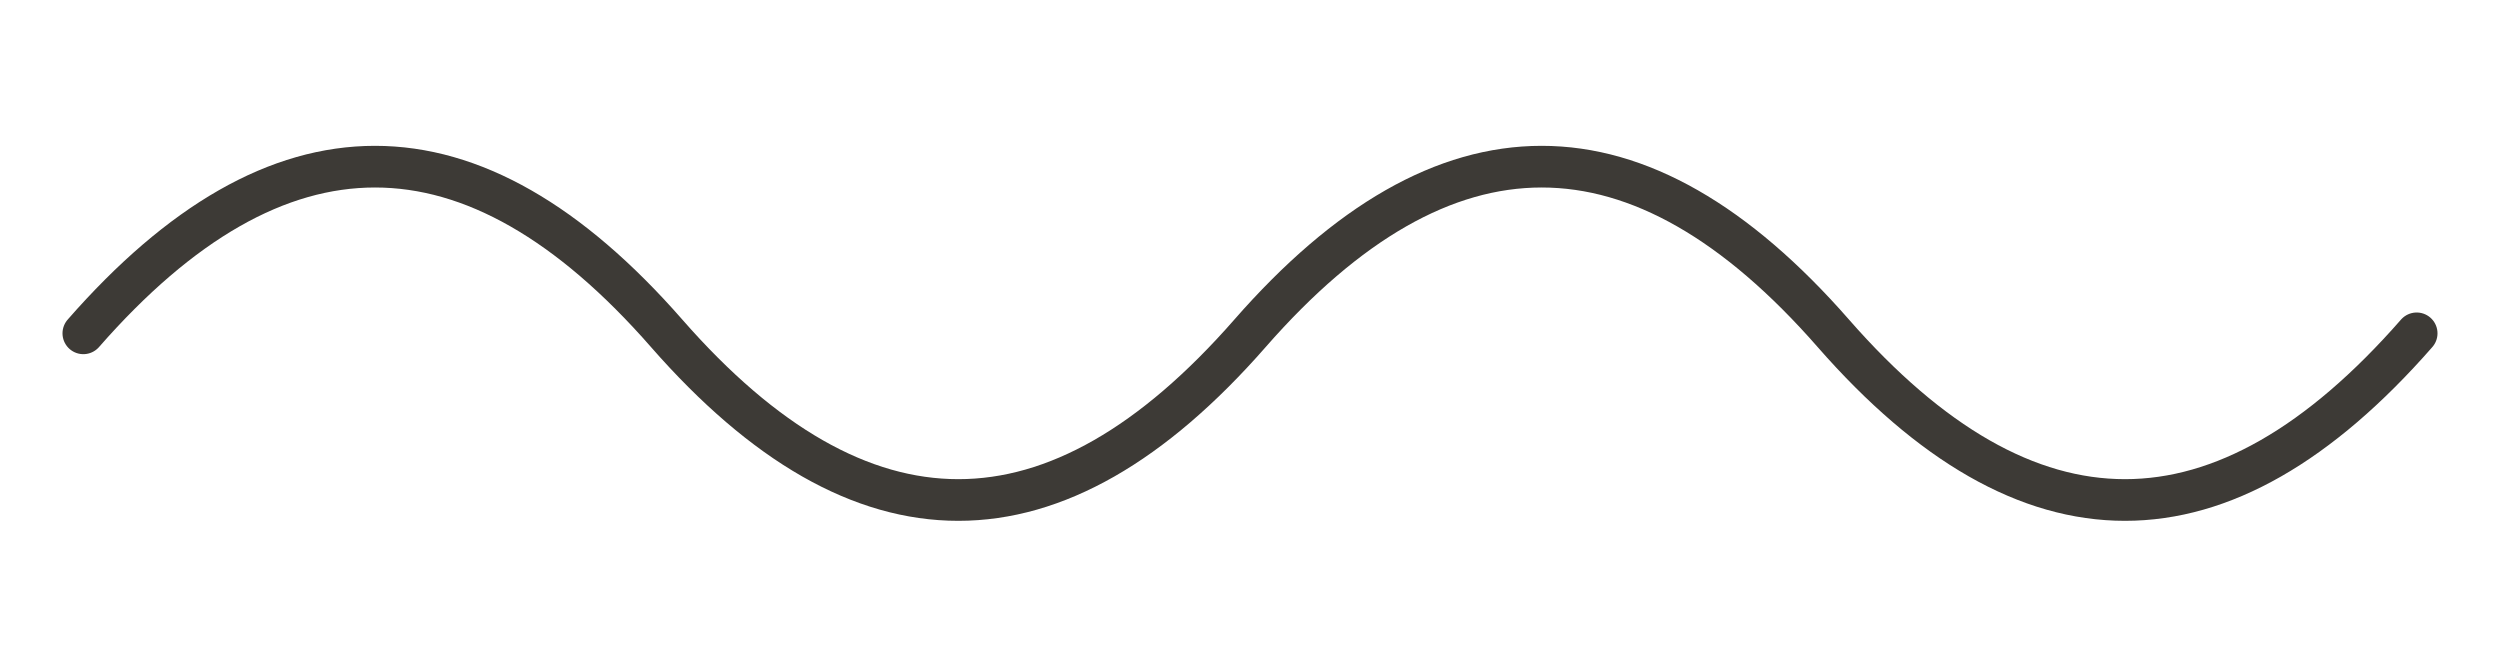
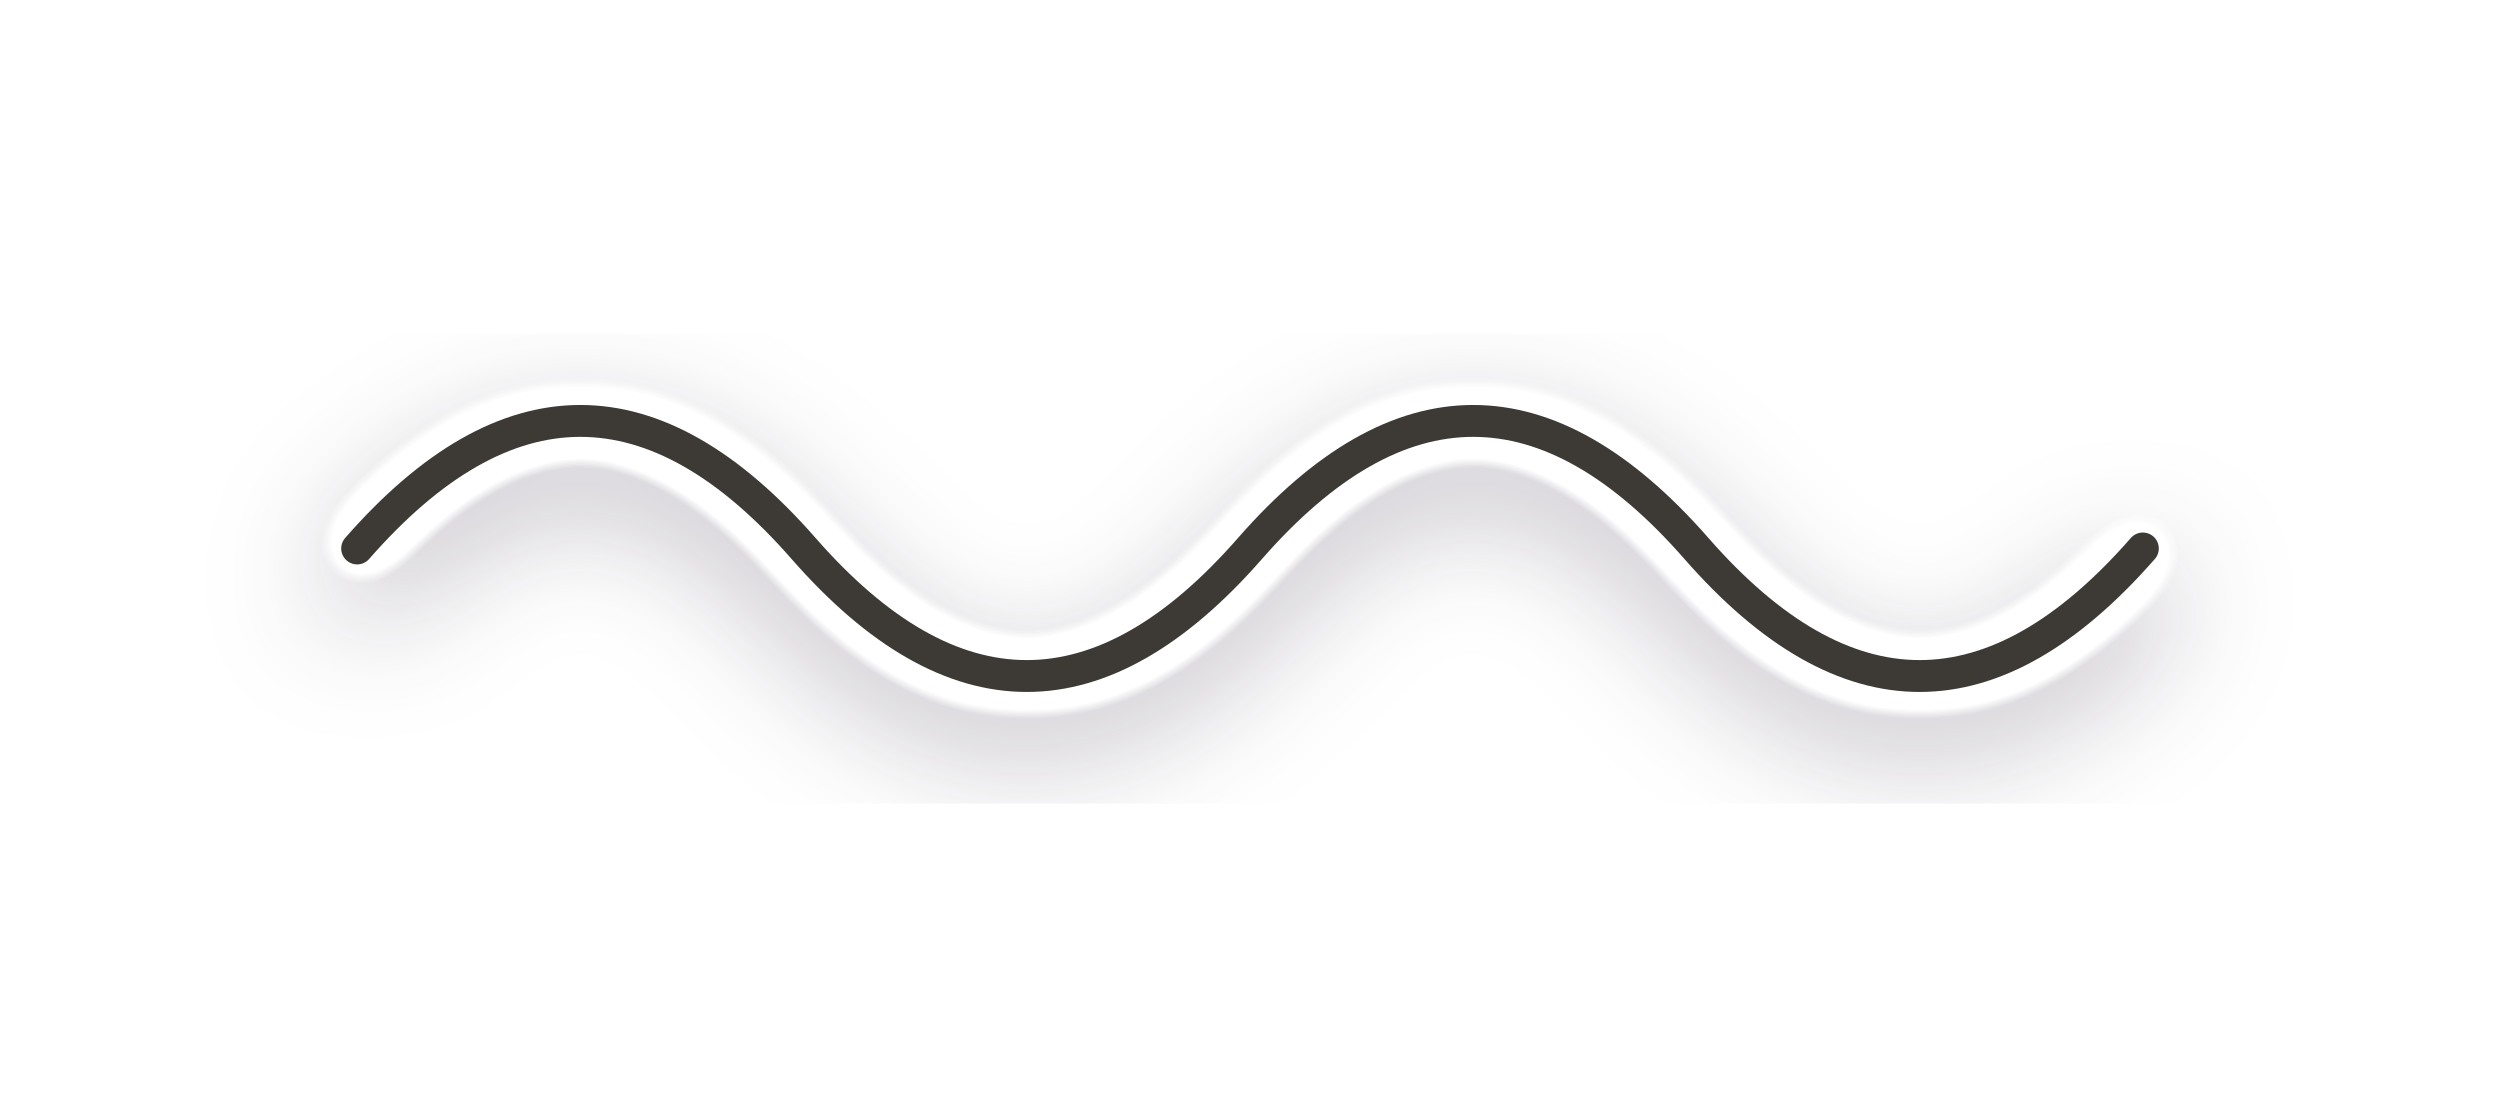
- <svg xmlns="http://www.w3.org/2000/svg" width="300" height="80" viewBox="0 0 300 80">
-   <path d="M10 40 q35 -40 70 0 t70 0 t70 0 t70 0" stroke="#3d3a36" stroke-width="5" fill="none" stroke-linecap="round" stroke-linejoin="round" />
+ <svg xmlns="http://www.w3.org/2000/svg" width="392" height="172" viewBox="-46 -46 392 172">
+   <defs>
+     <filter id="cut" x="-50%" y="-50%" width="200%" height="200%" color-interpolation-filters="sRGB">
+       <feMorphology in="SourceAlpha" operator="dilate" radius="6.3" />
+       <feGaussianBlur stdDeviation="4.2" />
+       <feComponentTransfer result="d">
+         <feFuncA type="linear" slope="8" intercept="-2" />
+       </feComponentTransfer>
+       <feFlood flood-color="#ffffff" />
+       <feComposite in2="d" operator="in" result="b" />
+       <feGaussianBlur in="d" stdDeviation="9.5" />
+       <feOffset dy="6.3" result="o" />
+       <feFlood flood-color="#2b1d33" flood-opacity=".3" />
+       <feComposite in2="o" operator="in" result="s" />
+       <feMerge>
+         <feMergeNode in="s" />
+         <feMergeNode in="b" />
+         <feMergeNode in="SourceGraphic" />
+       </feMerge>
+     </filter>
+   </defs>
+   <g filter="url(#cut)">
+     <path d="M10 40 q35 -40 70 0 t70 0 t70 0 t70 0" stroke="#3d3a36" stroke-width="5" fill="none" stroke-linecap="round" stroke-linejoin="round" />
+   </g>
</svg>
